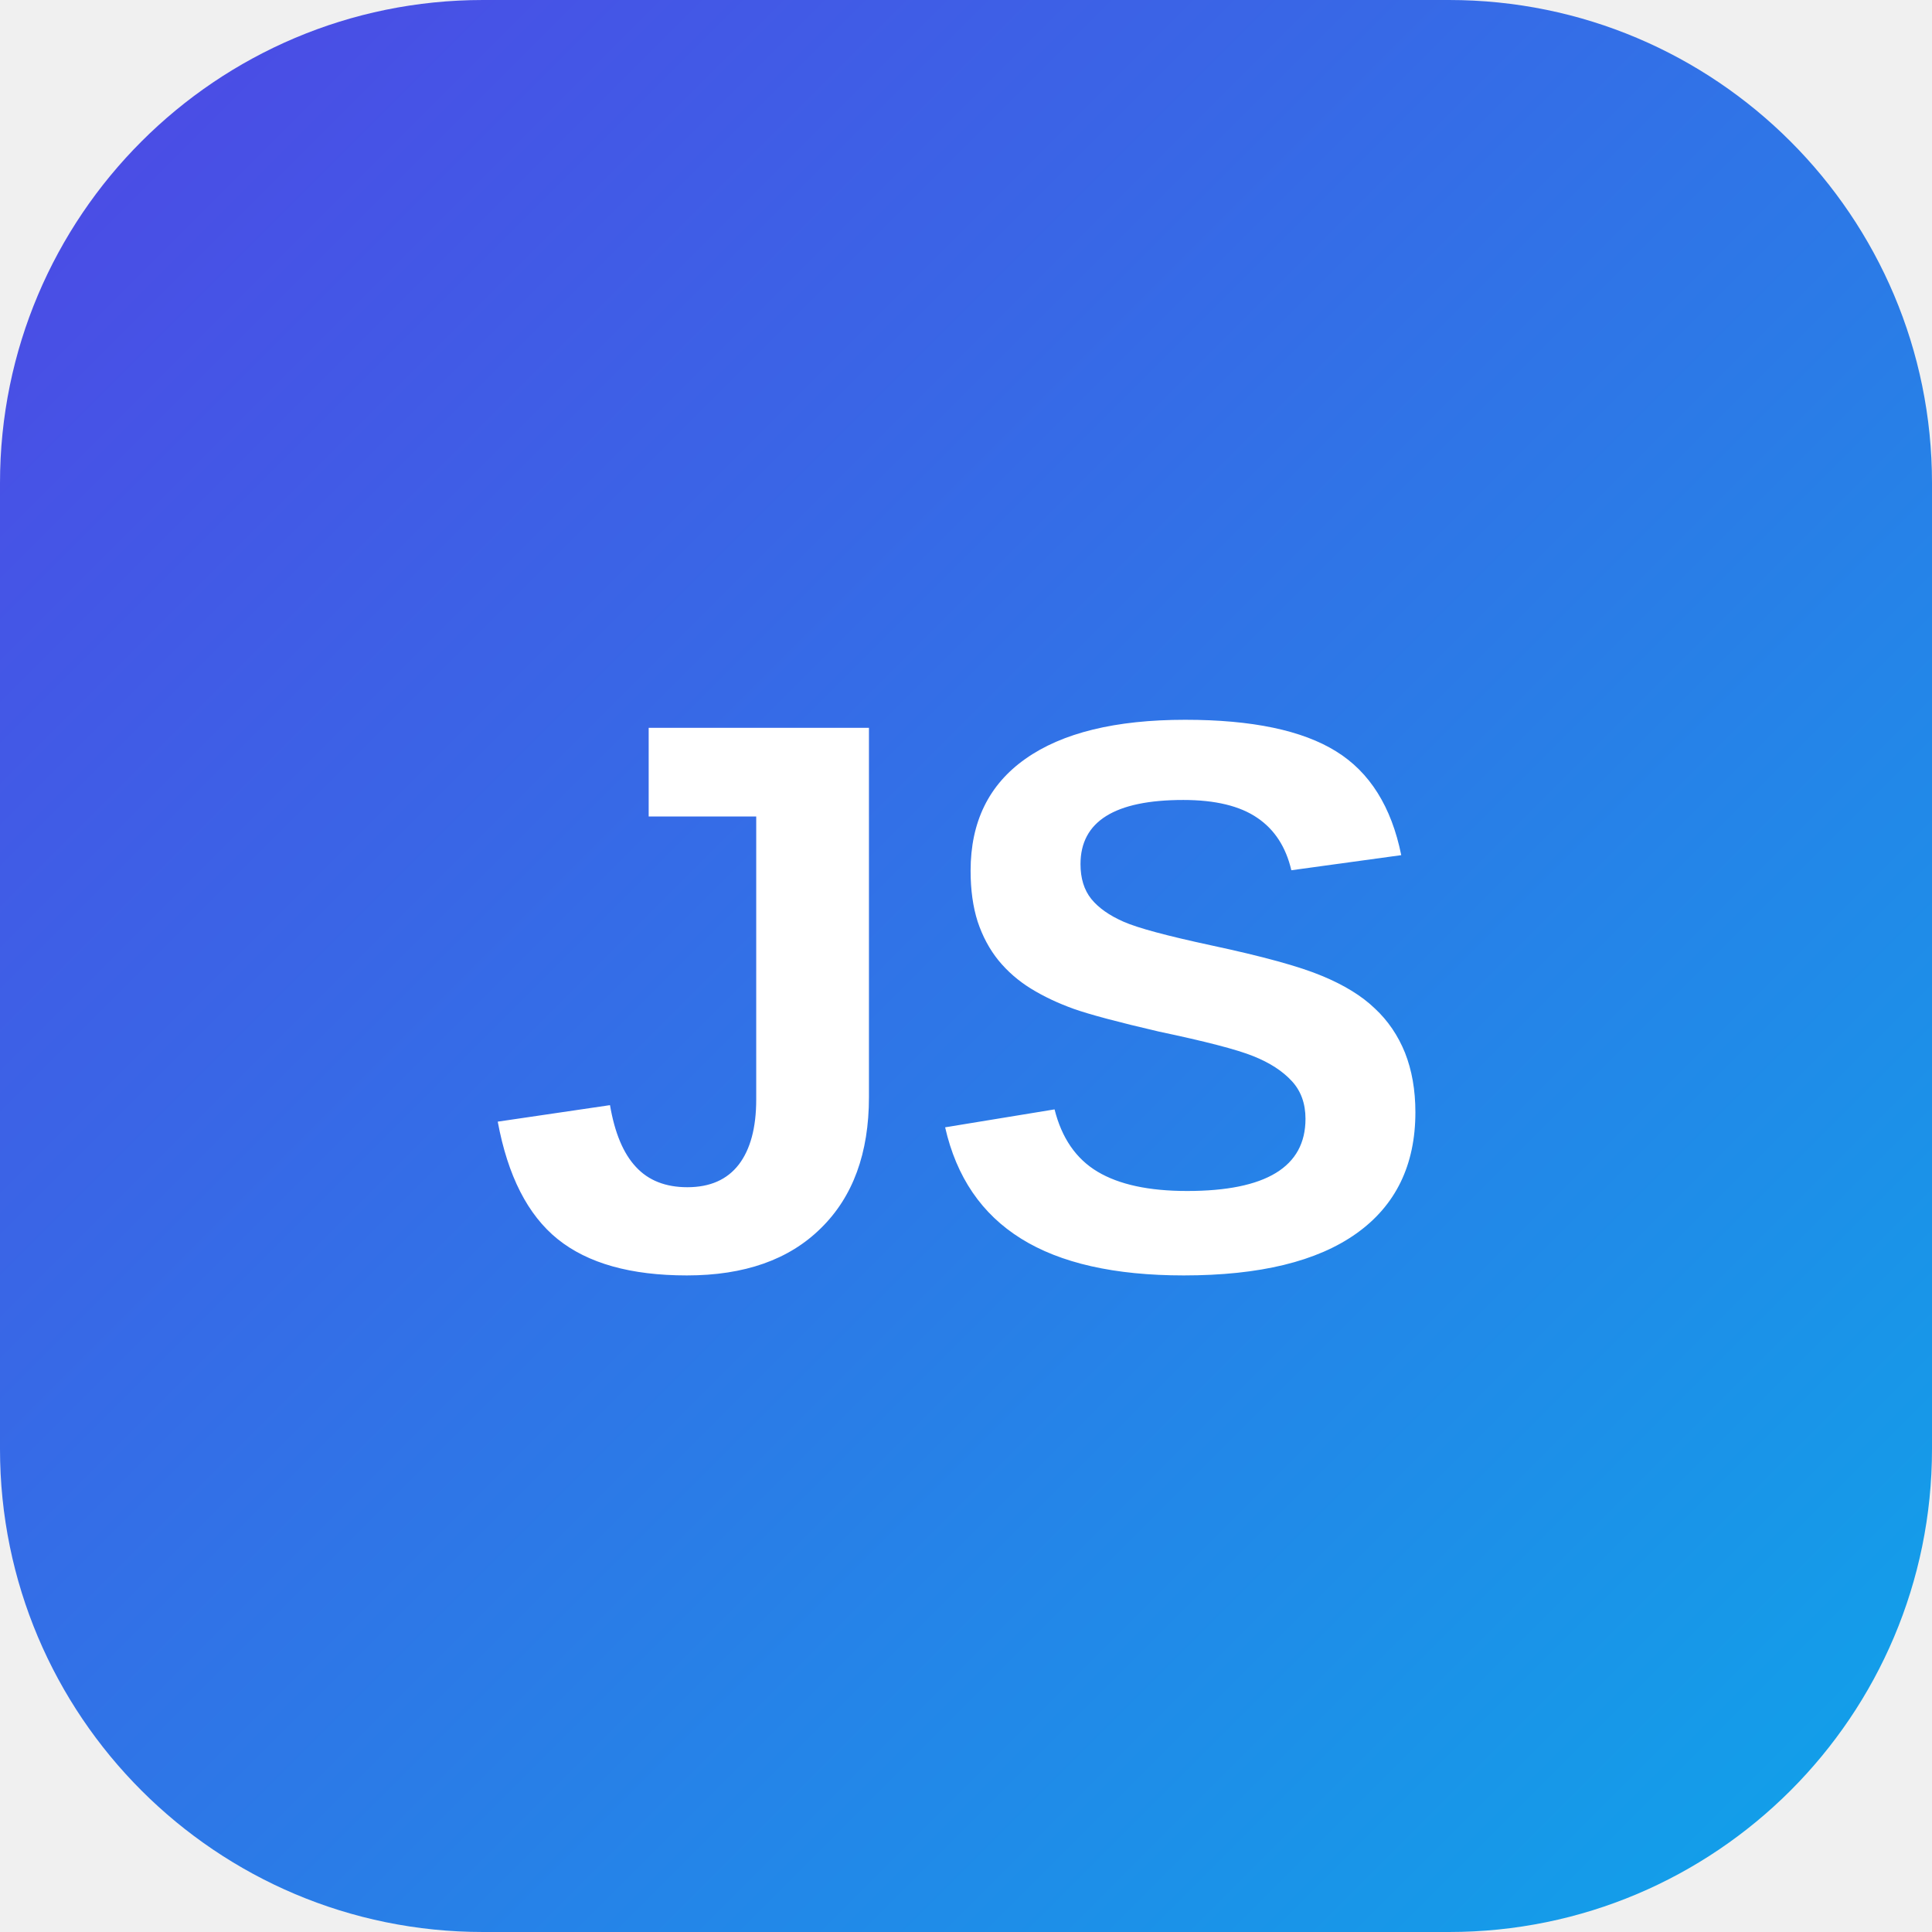
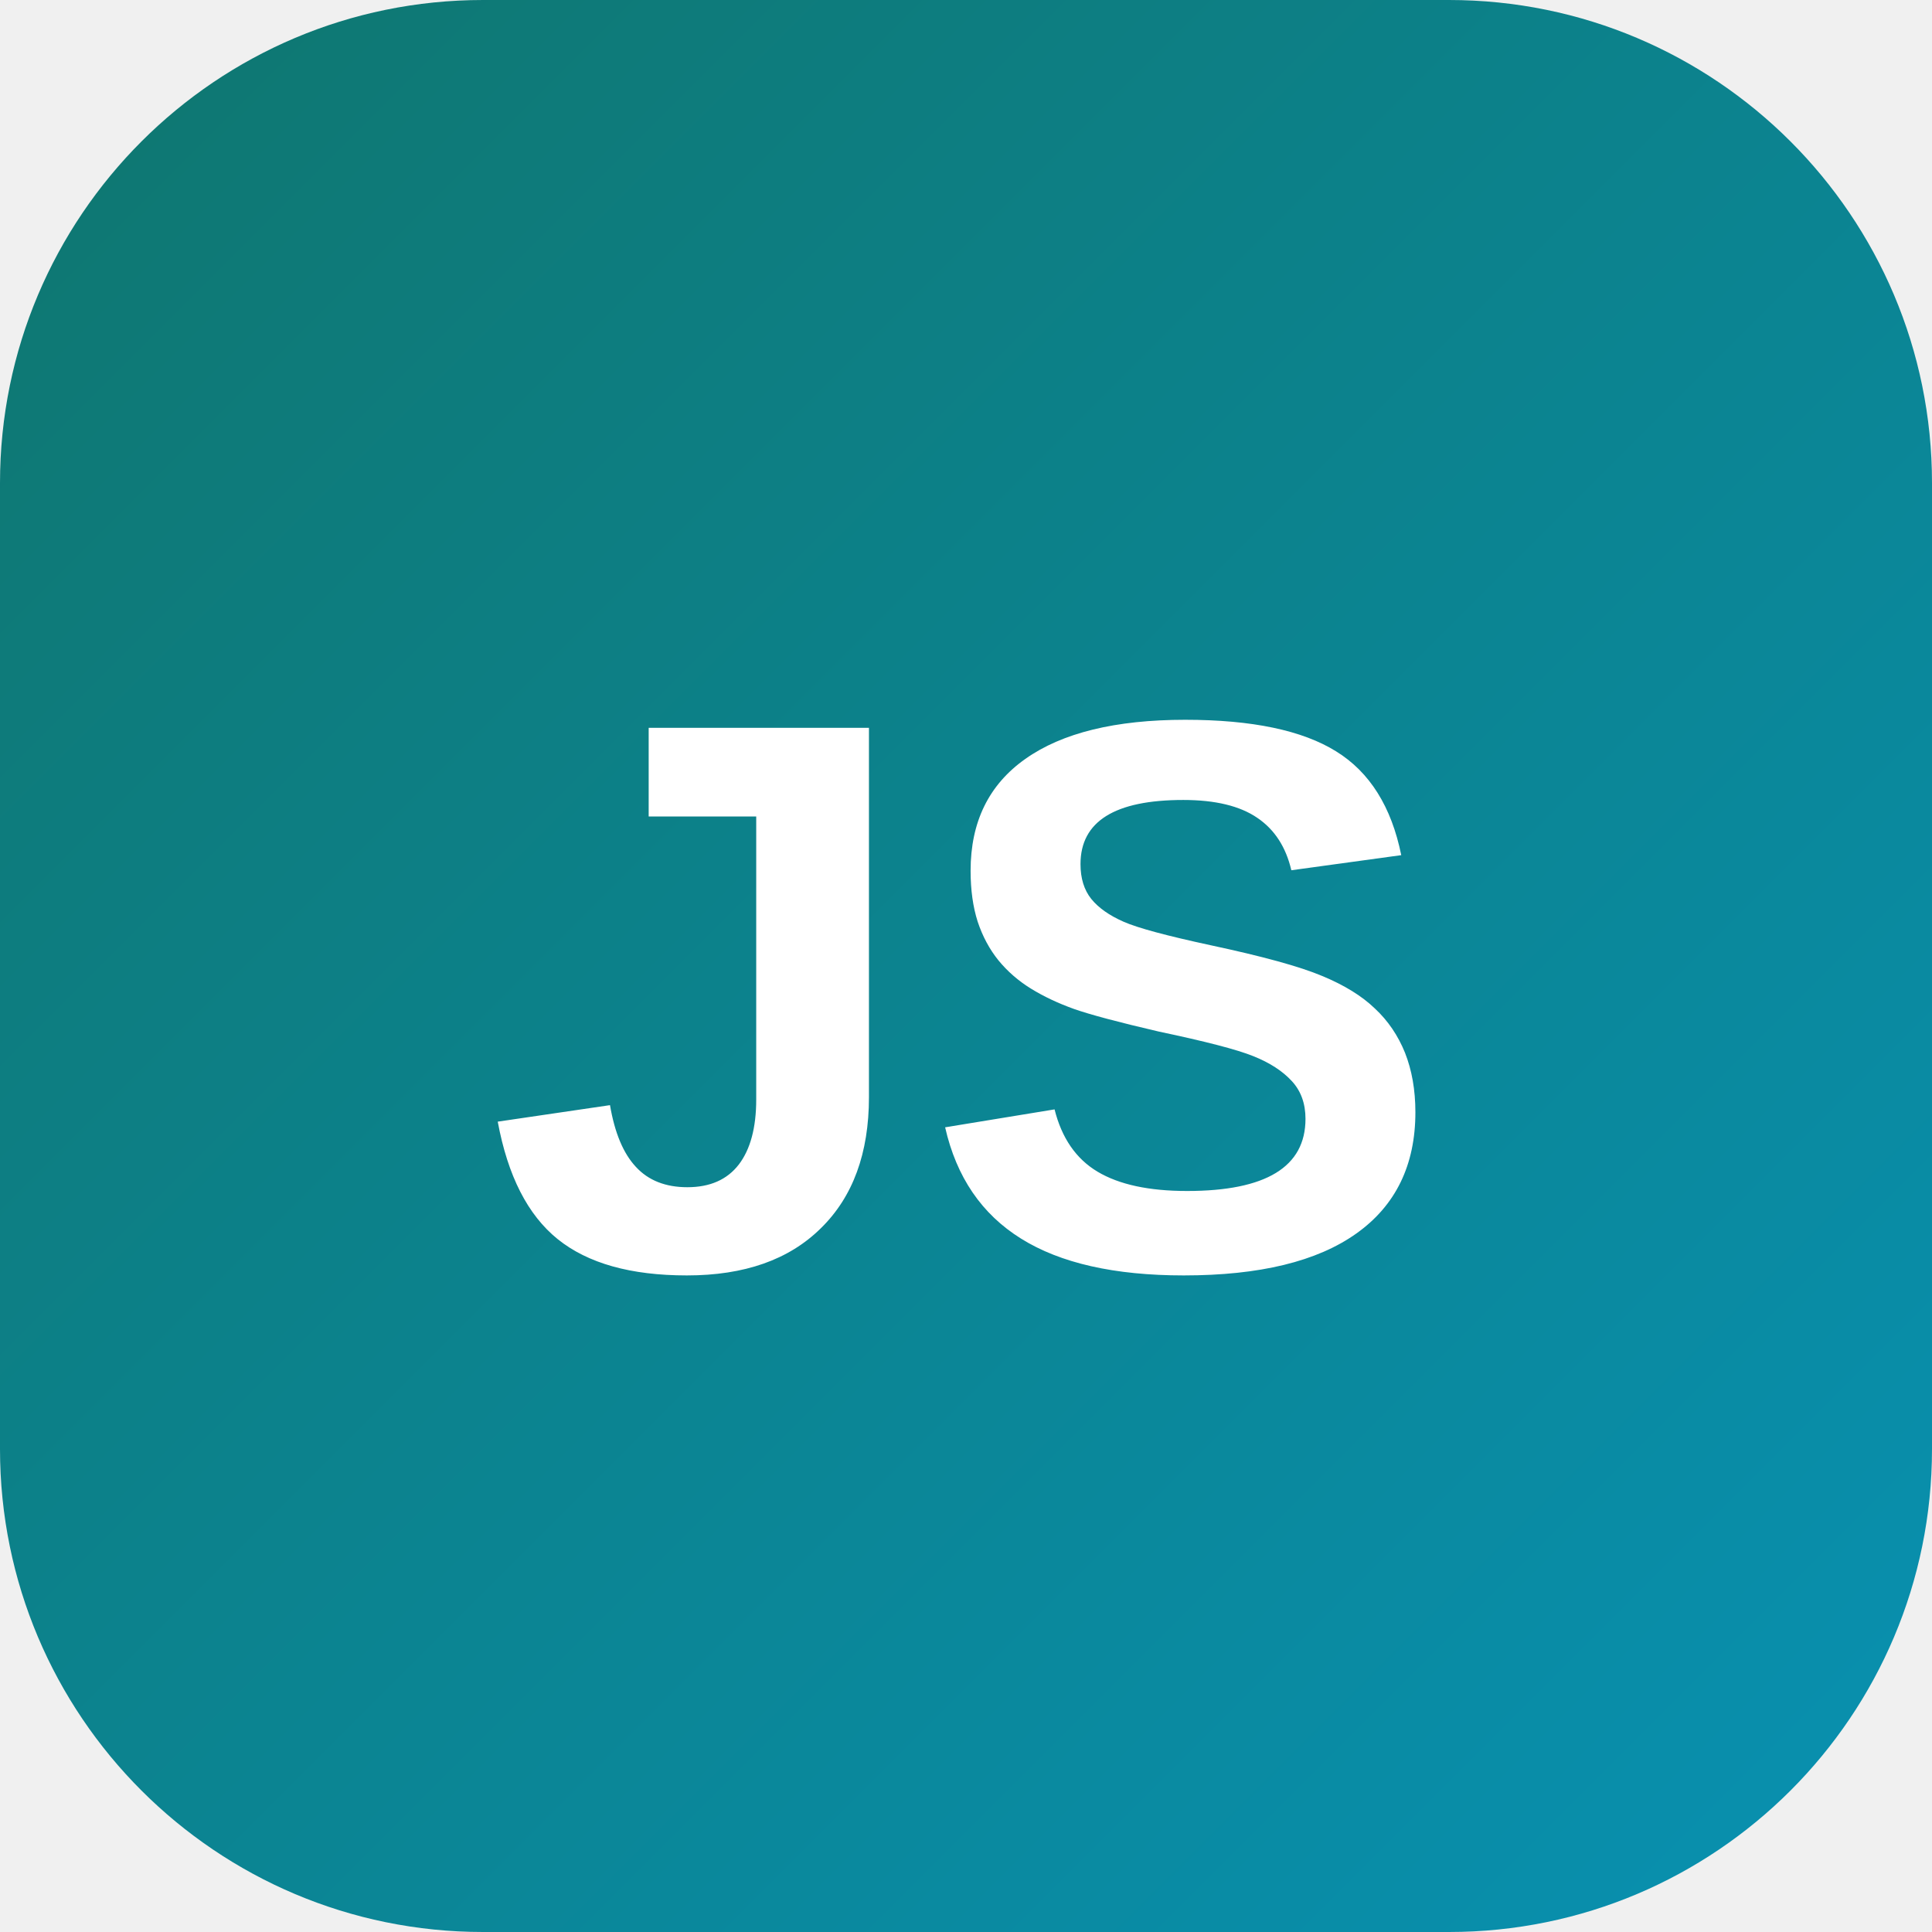
<svg xmlns="http://www.w3.org/2000/svg" viewBox="0 0 64 64">
  <defs>
    <linearGradient id="g" x1="0" y1="0" x2="1" y2="1">
-       <stop offset="0" stop-color="#4f46e5" />
-       <stop offset="1" stop-color="#0ea5e9" />
+       <stop offset="0" stop-color="#0f766e" />
+       <stop offset="1" stop-color="#0891b2" />
    </linearGradient>
  </defs>
  <rect width="64" height="64" rx="16" fill="url(#g)" />
  <text x="32" y="42" font-family="Arial, sans-serif" font-size="26" font-weight="700" fill="#fff" text-anchor="middle">JS</text>
</svg>
